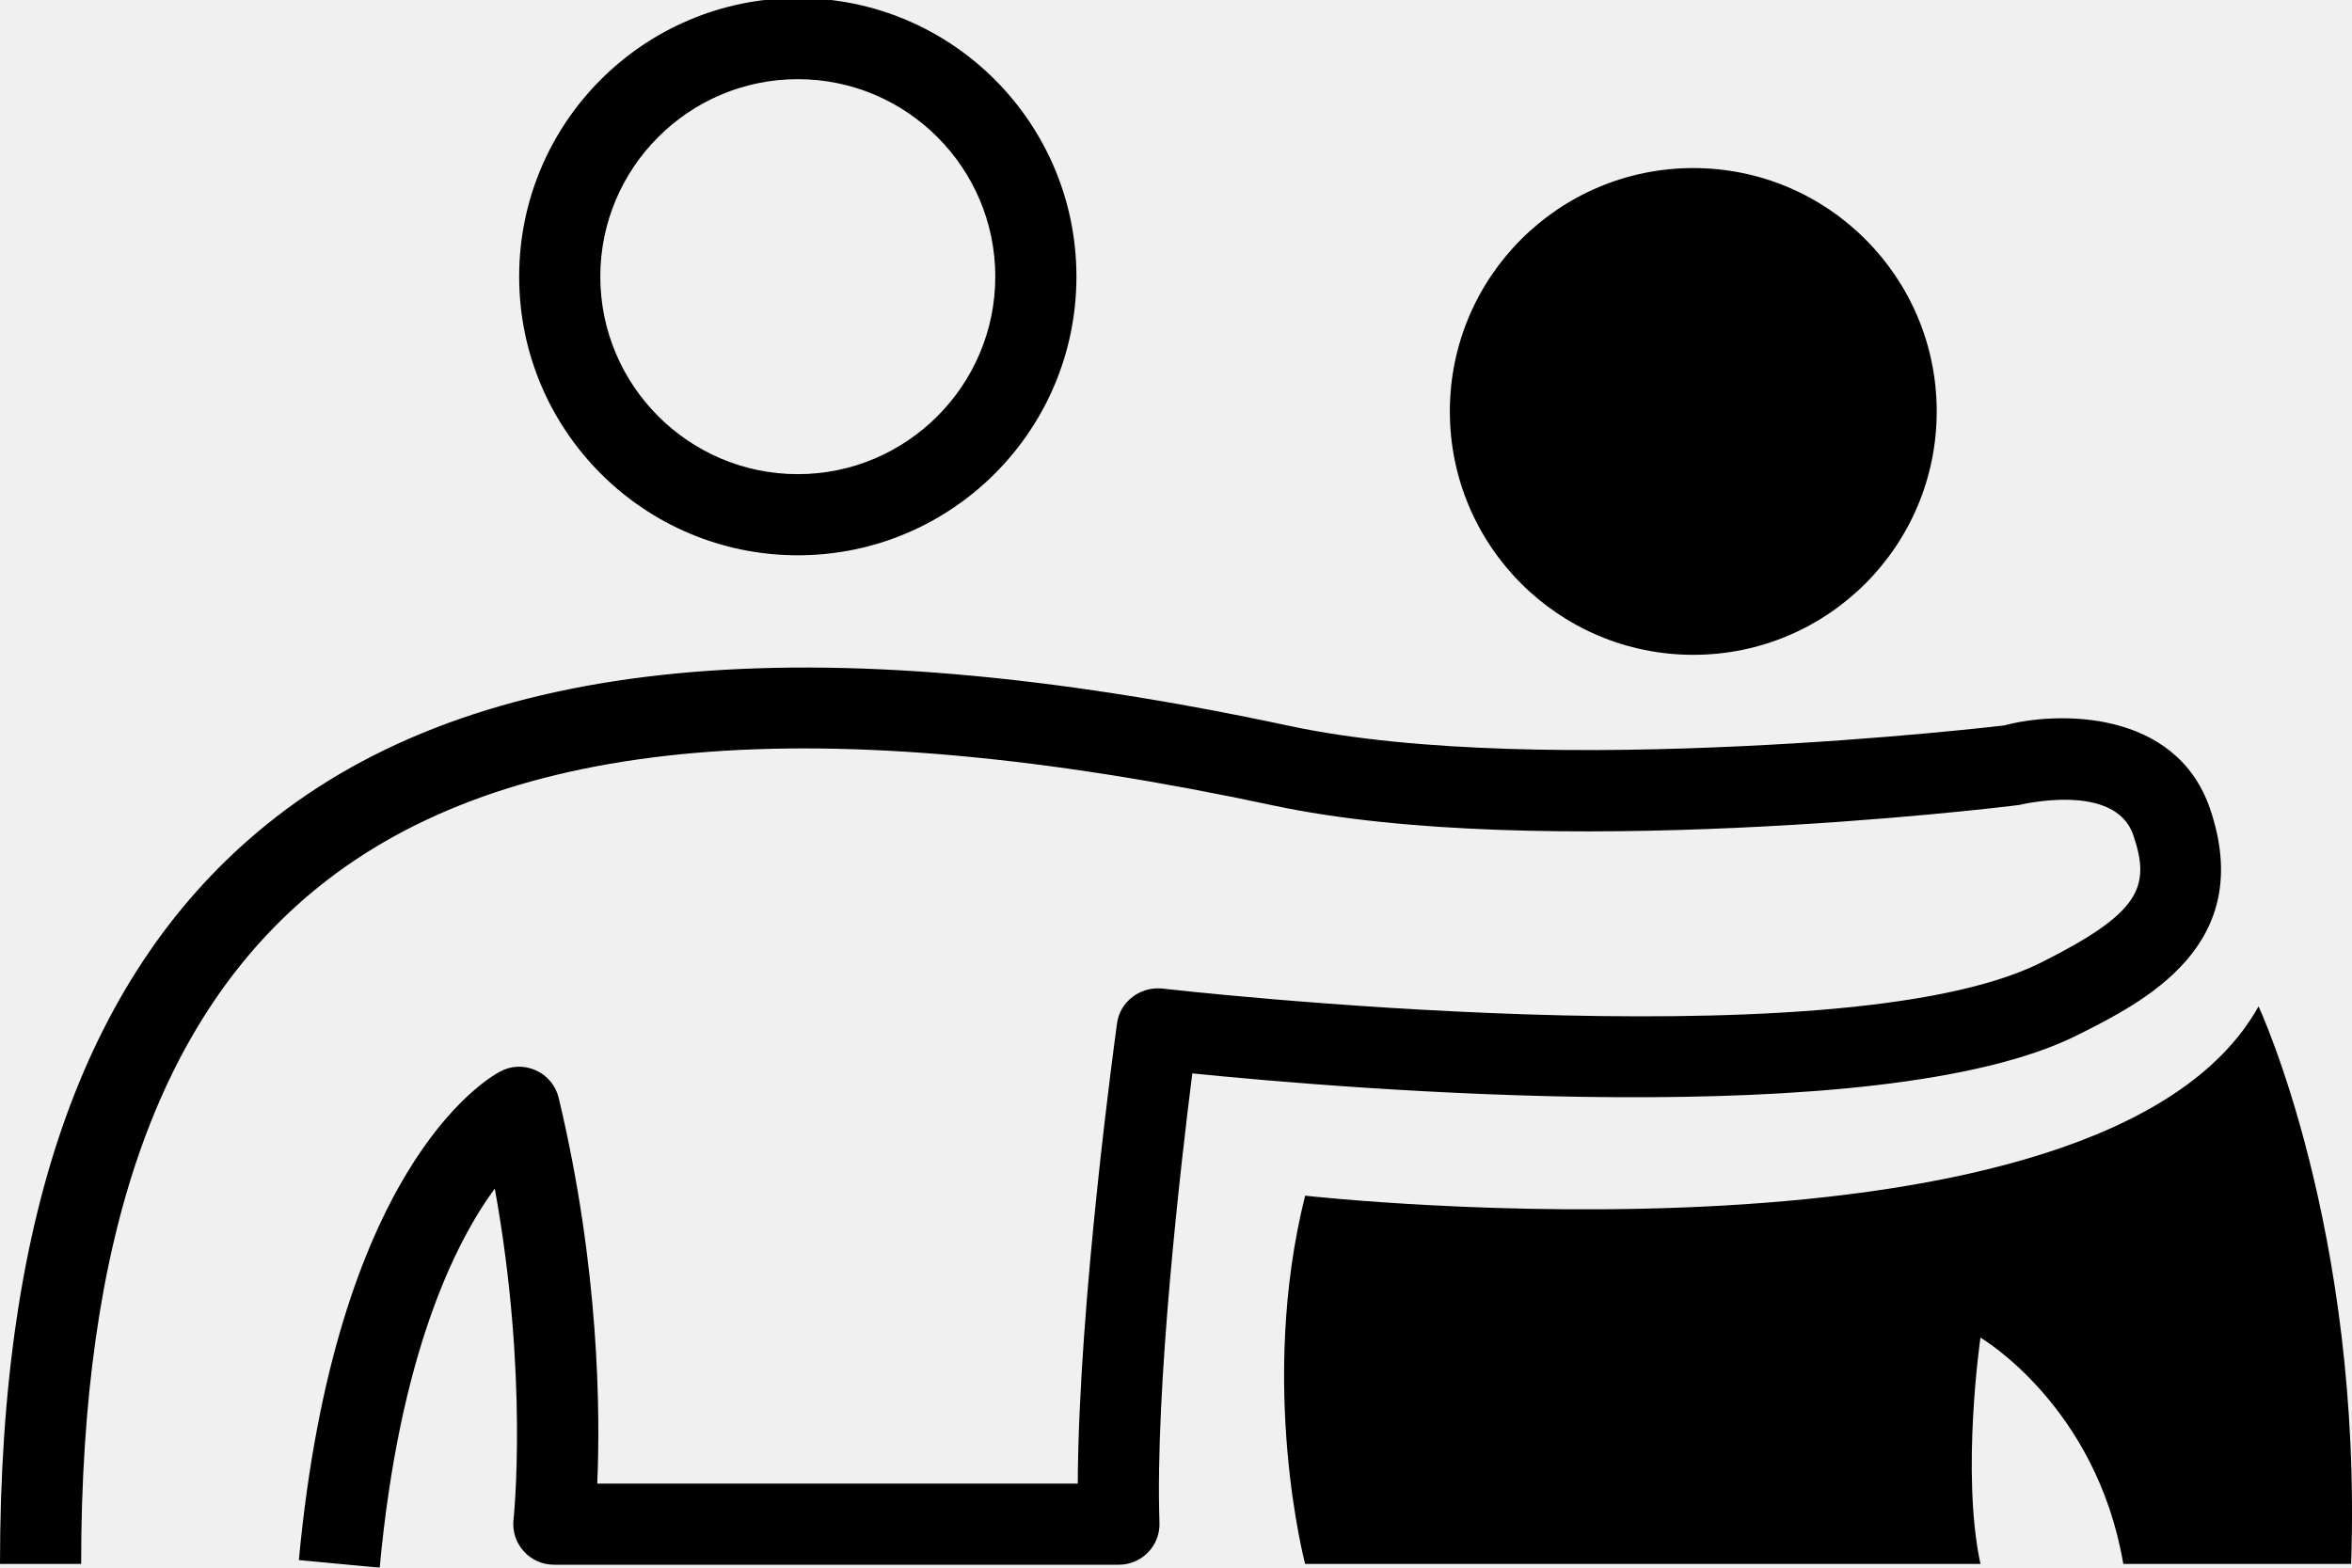
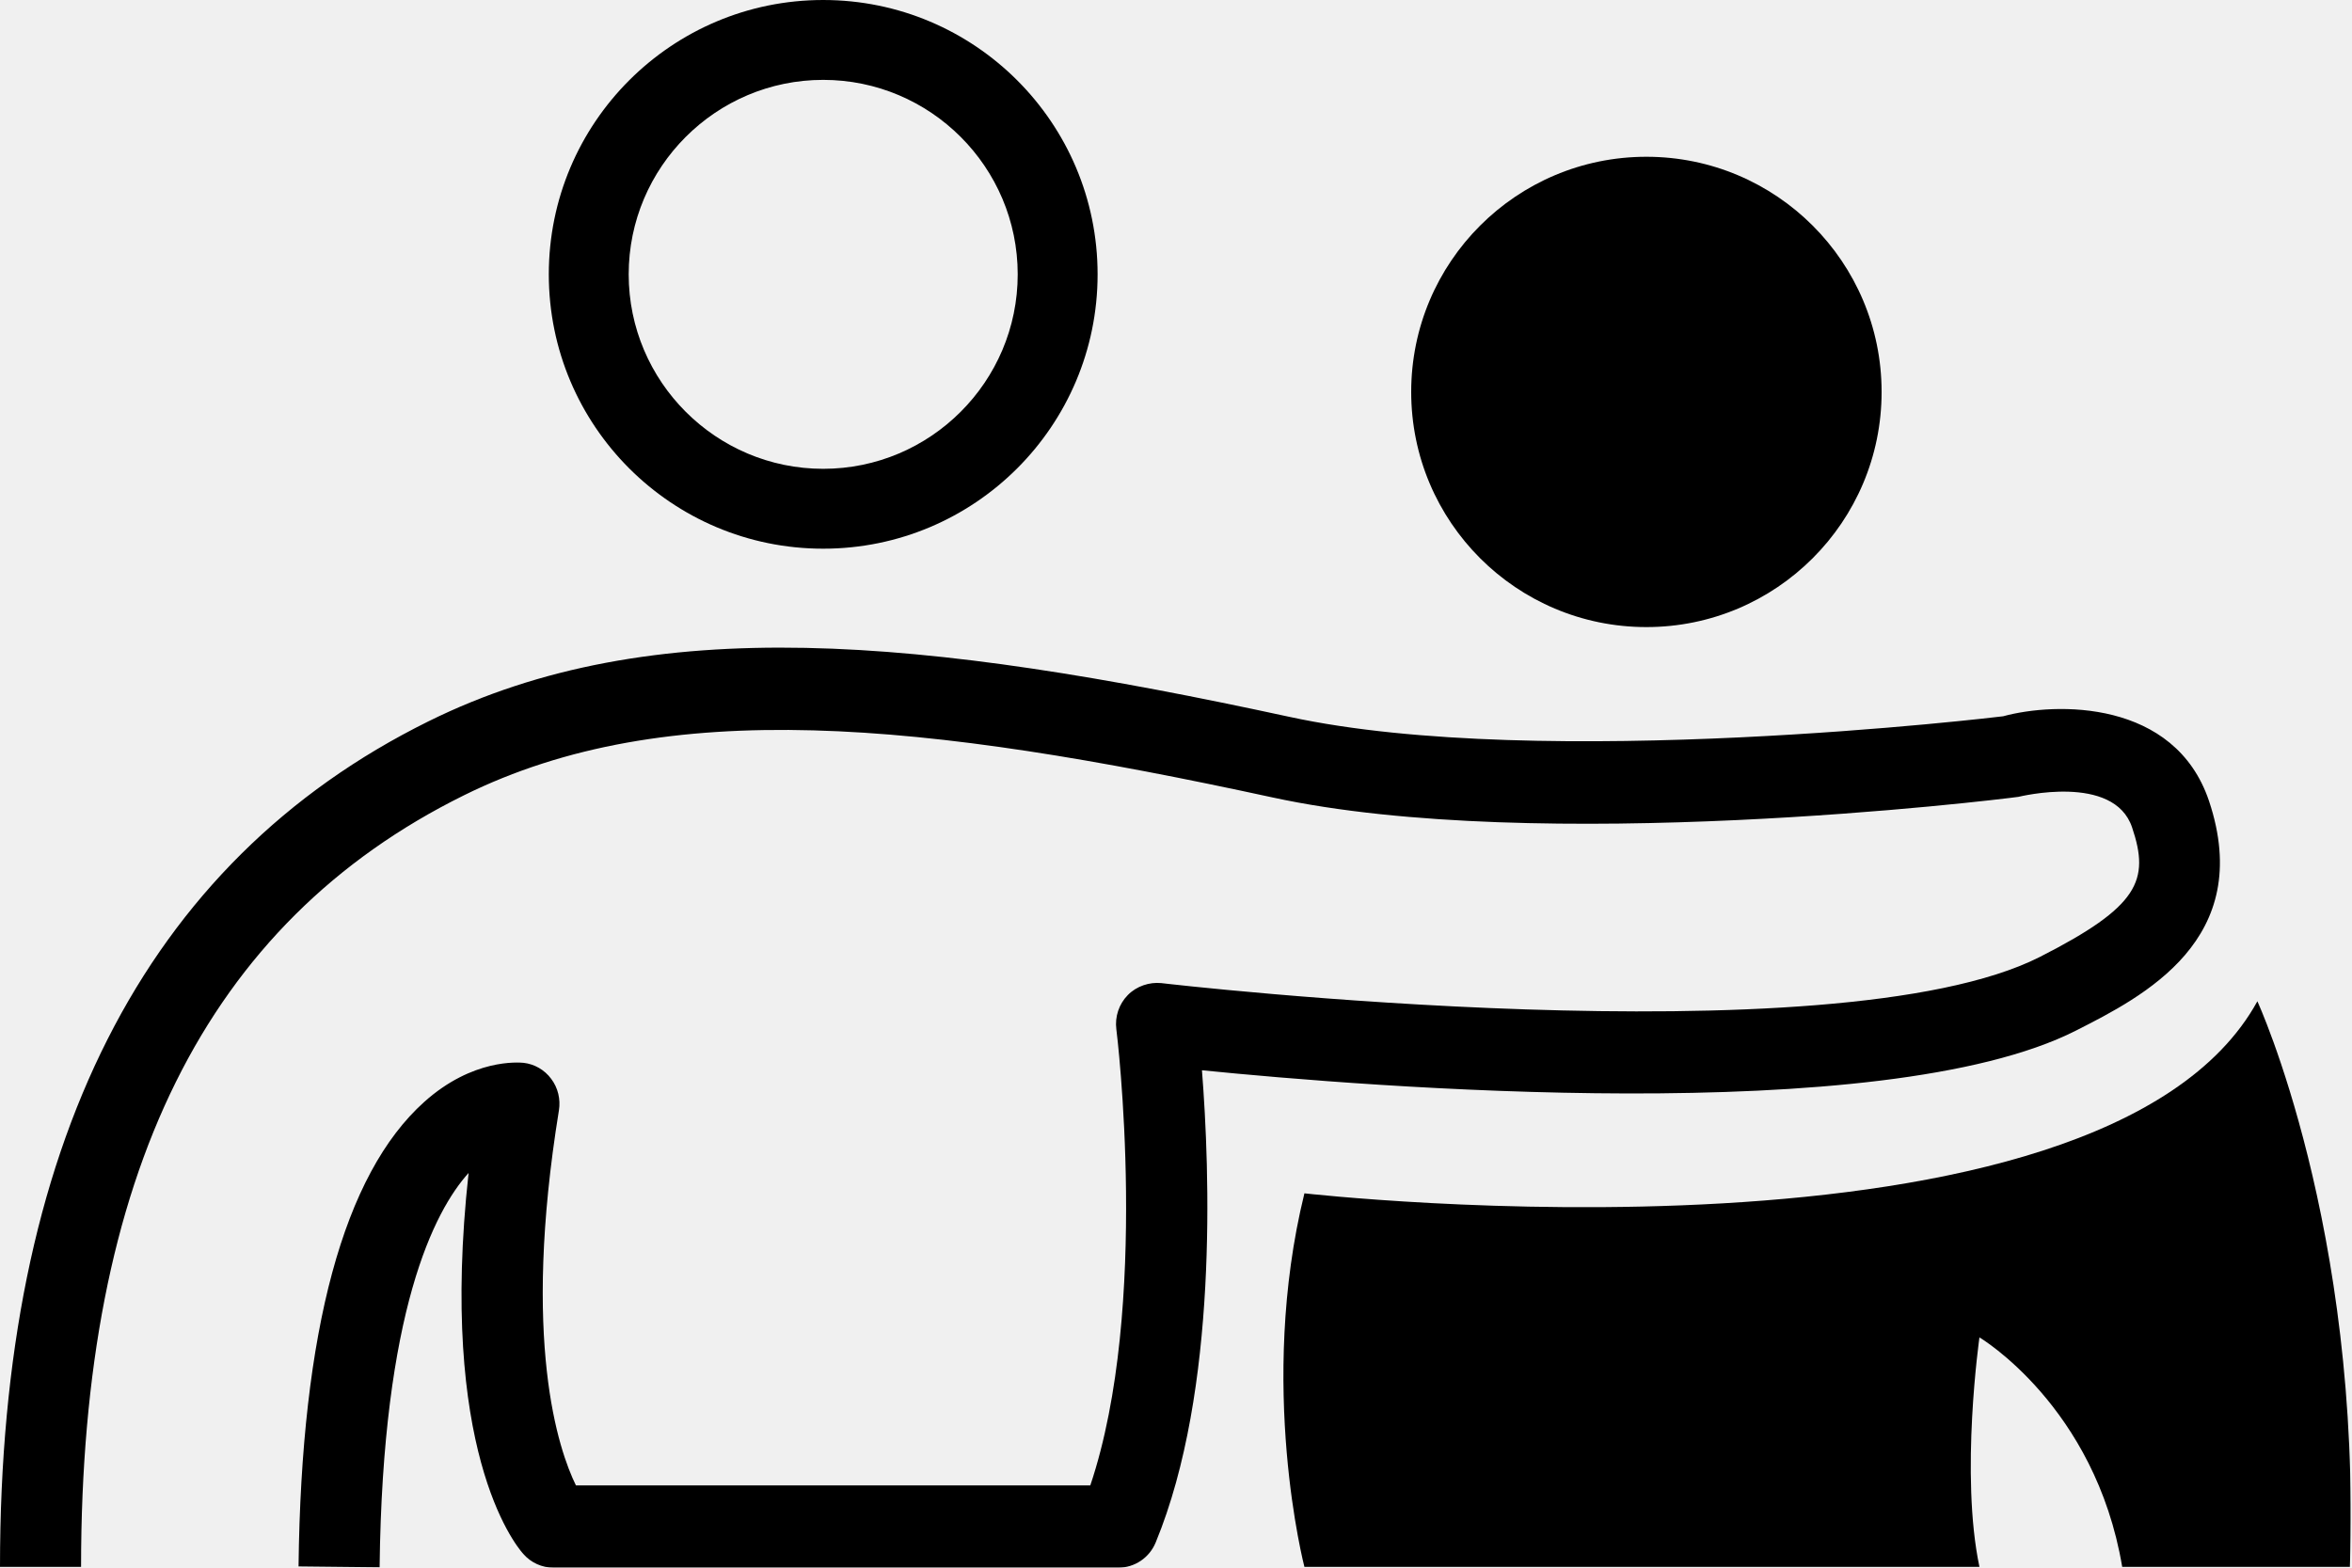
<svg xmlns="http://www.w3.org/2000/svg" xmlns:xlink="http://www.w3.org/1999/xlink" width="30px" height="20px" viewBox="0 0 30 20" version="1.1">
  <defs>
-     <path id="path-1" d="M0,0.975 L30,0.975 L30,21 L0,21" />
-     <path id="path-3" d="M0,0.975 L30,0.975 L30,21 L0,21" />
-     <path id="path-5" d="M0,0.975 L30,0.975 L30,21 L0,21" />
+     <path id="path-1" d="M0,0.723 L29.984,0.723 L29.984,21 L0,21" />
+     <path id="path-3" d="M0,0.723 L29.984,0.723 L29.984,21 L0,21" />
  </defs>
  <g id="Page-1" stroke="none" stroke-width="1" fill="none" fill-rule="evenodd">
    <g id="Artboard-1" transform="translate(0, -6)">
      <g id="Page-1" transform="translate(0, 5)">
-         <g id="Group-3">
+         <path d="M10.5,2.019 C11.868,2.019 12.981,3.132 12.981,4.5 C12.981,5.868 11.868,6.981 10.5,6.981 C9.132,6.981 8.019,5.868 8.019,4.5 C8.019,3.132 9.132,2.019 10.5,2.019 M10.5,8 C12.433,8 14,6.433 14,4.5 C14,2.567 12.433,1 10.5,1 C8.567,1 7,2.567 7,4.5 C7,6.433 8.567,8 10.5,8" id="Fill-1" fill="#000000" />
+         <path d="M21,9 C22.657,9 24,7.657 24,6 C24,4.343 22.657,3 21,3 C19.343,3 18,4.343 18,6 C18,7.657 19.343,9 21,9" id="Fill-3" fill="#000000" />
+         <g id="Group-7">
          <mask id="mask-2" fill="white">
            <use xlink:href="#path-1" />
          </mask>
-           <g id="Clip-2" />
-           <path d="M10.176,2.01 C11.565,2.01 12.695,3.14 12.695,4.529 C12.695,5.918 11.565,7.049 10.176,7.049 C8.787,7.049 7.657,5.918 7.657,4.529 C7.657,3.14 8.787,2.01 10.176,2.01 M10.176,8.084 C12.139,8.084 13.73,6.492 13.73,4.529 C13.73,2.566 12.139,0.975 10.176,0.975 C8.213,0.975 6.622,2.566 6.622,4.529 C6.622,6.492 8.213,8.084 10.176,8.084" id="Fill-1" fill="#000000" mask="url(#mask-2)" />
+           <g id="Clip-6" />
+           <path d="M26.479,14.148 C27.335,13.714 28.768,12.986 28.176,11.218 C27.74,9.924 26.224,9.954 25.55,10.138 C25.492,10.145 19.679,10.847 16.445,10.145 C11.781,9.135 8.318,8.79 5.464,10.203 C1.838,11.997 -0,15.626 -0,20.99 L1.034,20.99 C1.034,15.992 2.631,12.772 5.916,11.147 C8.505,9.866 11.781,10.208 16.229,11.173 C19.631,11.912 25.429,11.209 25.744,11.166 C25.757,11.164 26.963,10.863 27.195,11.556 C27.423,12.232 27.283,12.565 26.017,13.209 C23.392,14.537 14.898,13.553 14.812,13.542 C14.662,13.527 14.497,13.58 14.385,13.695 C14.272,13.81 14.219,13.971 14.239,14.13 C14.245,14.168 14.673,17.671 13.907,19.95 L7.346,19.95 C7.124,19.498 6.651,18.113 7.129,15.166 C7.152,15.024 7.117,14.878 7.031,14.764 C6.946,14.649 6.818,14.575 6.677,14.559 C6.614,14.554 6.03,14.503 5.411,15.058 C4.383,15.98 3.843,17.973 3.808,20.984 L4.842,20.995 C4.88,17.721 5.54,16.449 5.977,15.964 C5.592,19.472 6.554,20.689 6.674,20.824 C6.773,20.937 6.913,21 7.061,21 L14.264,21 C14.473,21 14.661,20.873 14.741,20.678 C15.54,18.741 15.431,15.923 15.331,14.654 C17.423,14.864 24.004,15.402 26.479,14.148" id="Fill-5" fill="#000000" mask="url(#mask-2)" />
        </g>
-         <path d="M21.598,9.354 C23.313,9.354 24.703,7.964 24.703,6.249 C24.703,4.534 23.313,3.144 21.598,3.144 C19.883,3.144 18.493,4.534 18.493,6.249 C18.493,7.964 19.883,9.354 21.598,9.354" id="Fill-4" fill="#000000" />
-         <g id="Group-8">
+         <g id="Group-10">
          <mask id="mask-4" fill="white">
            <use xlink:href="#path-3" />
          </mask>
-           <g id="Clip-7" />
-           <path d="M26.493,14.208 C27.349,13.779 28.782,13.062 28.19,11.319 C27.754,10.044 26.238,10.073 25.563,10.255 C25.505,10.261 19.689,10.954 16.453,10.262 C10.328,8.953 6.063,9.365 3.403,11.517 C1.113,13.37 -0,16.456 -0,20.952 L1.035,20.952 C1.035,16.788 2.023,13.965 4.054,12.322 C6.456,10.378 10.441,10.036 16.237,11.275 C19.64,12.003 25.443,11.311 25.757,11.269 C25.77,11.267 26.977,10.97 27.21,11.653 C27.437,12.319 27.298,12.647 26.03,13.282 C23.404,14.591 14.906,13.621 14.82,13.611 C14.545,13.586 14.286,13.775 14.248,14.054 C14.227,14.209 13.757,17.616 13.747,19.927 L7.618,19.927 C7.657,19.031 7.647,17.185 7.126,15.006 C7.089,14.851 6.981,14.72 6.835,14.655 C6.688,14.589 6.521,14.593 6.378,14.671 C6.165,14.785 4.277,15.933 3.812,20.903 L4.843,21 C5.096,18.276 5.804,16.854 6.311,16.163 C6.745,18.554 6.552,20.367 6.55,20.387 C6.534,20.533 6.58,20.68 6.679,20.789 C6.777,20.899 6.917,20.962 7.064,20.962 L14.272,20.962 C14.412,20.962 14.547,20.905 14.644,20.804 C14.742,20.703 14.794,20.568 14.789,20.427 C14.731,18.701 15.063,15.84 15.208,14.694 C17.143,14.889 23.961,15.471 26.493,14.208" id="Fill-6" fill="#000000" mask="url(#mask-4)" />
-         </g>
-         <g id="Group-11">
-           <mask id="mask-6" fill="white">
-             <use xlink:href="#path-5" />
-           </mask>
-           <g id="Clip-10" />
-           <path d="M28.808,13.839 C26.824,17.395 16.647,16.254 16.647,16.254 C16.043,18.669 16.647,20.952 16.647,20.952 L25.261,20.952 C25.011,19.79 25.261,18.065 25.261,18.065 C25.261,18.065 26.738,18.928 27.083,20.952 L29.989,20.952 C30.135,16.679 28.808,13.839 28.808,13.839" id="Fill-9" fill="#000000" mask="url(#mask-6)" />
+           <g id="Clip-9" />
+           <path d="M28.793,13.774 C26.81,17.382 16.638,16.224 16.638,16.224 C16.035,18.675 16.638,20.99 16.638,20.99 L25.248,20.99 C24.999,19.812 25.248,18.062 25.248,18.062 C25.248,18.062 26.724,18.937 27.069,20.99 L29.973,20.99 C30.119,16.656 28.793,13.774 28.793,13.774" id="Fill-8" fill="#000000" mask="url(#mask-4)" />
        </g>
      </g>
    </g>
  </g>
</svg>
